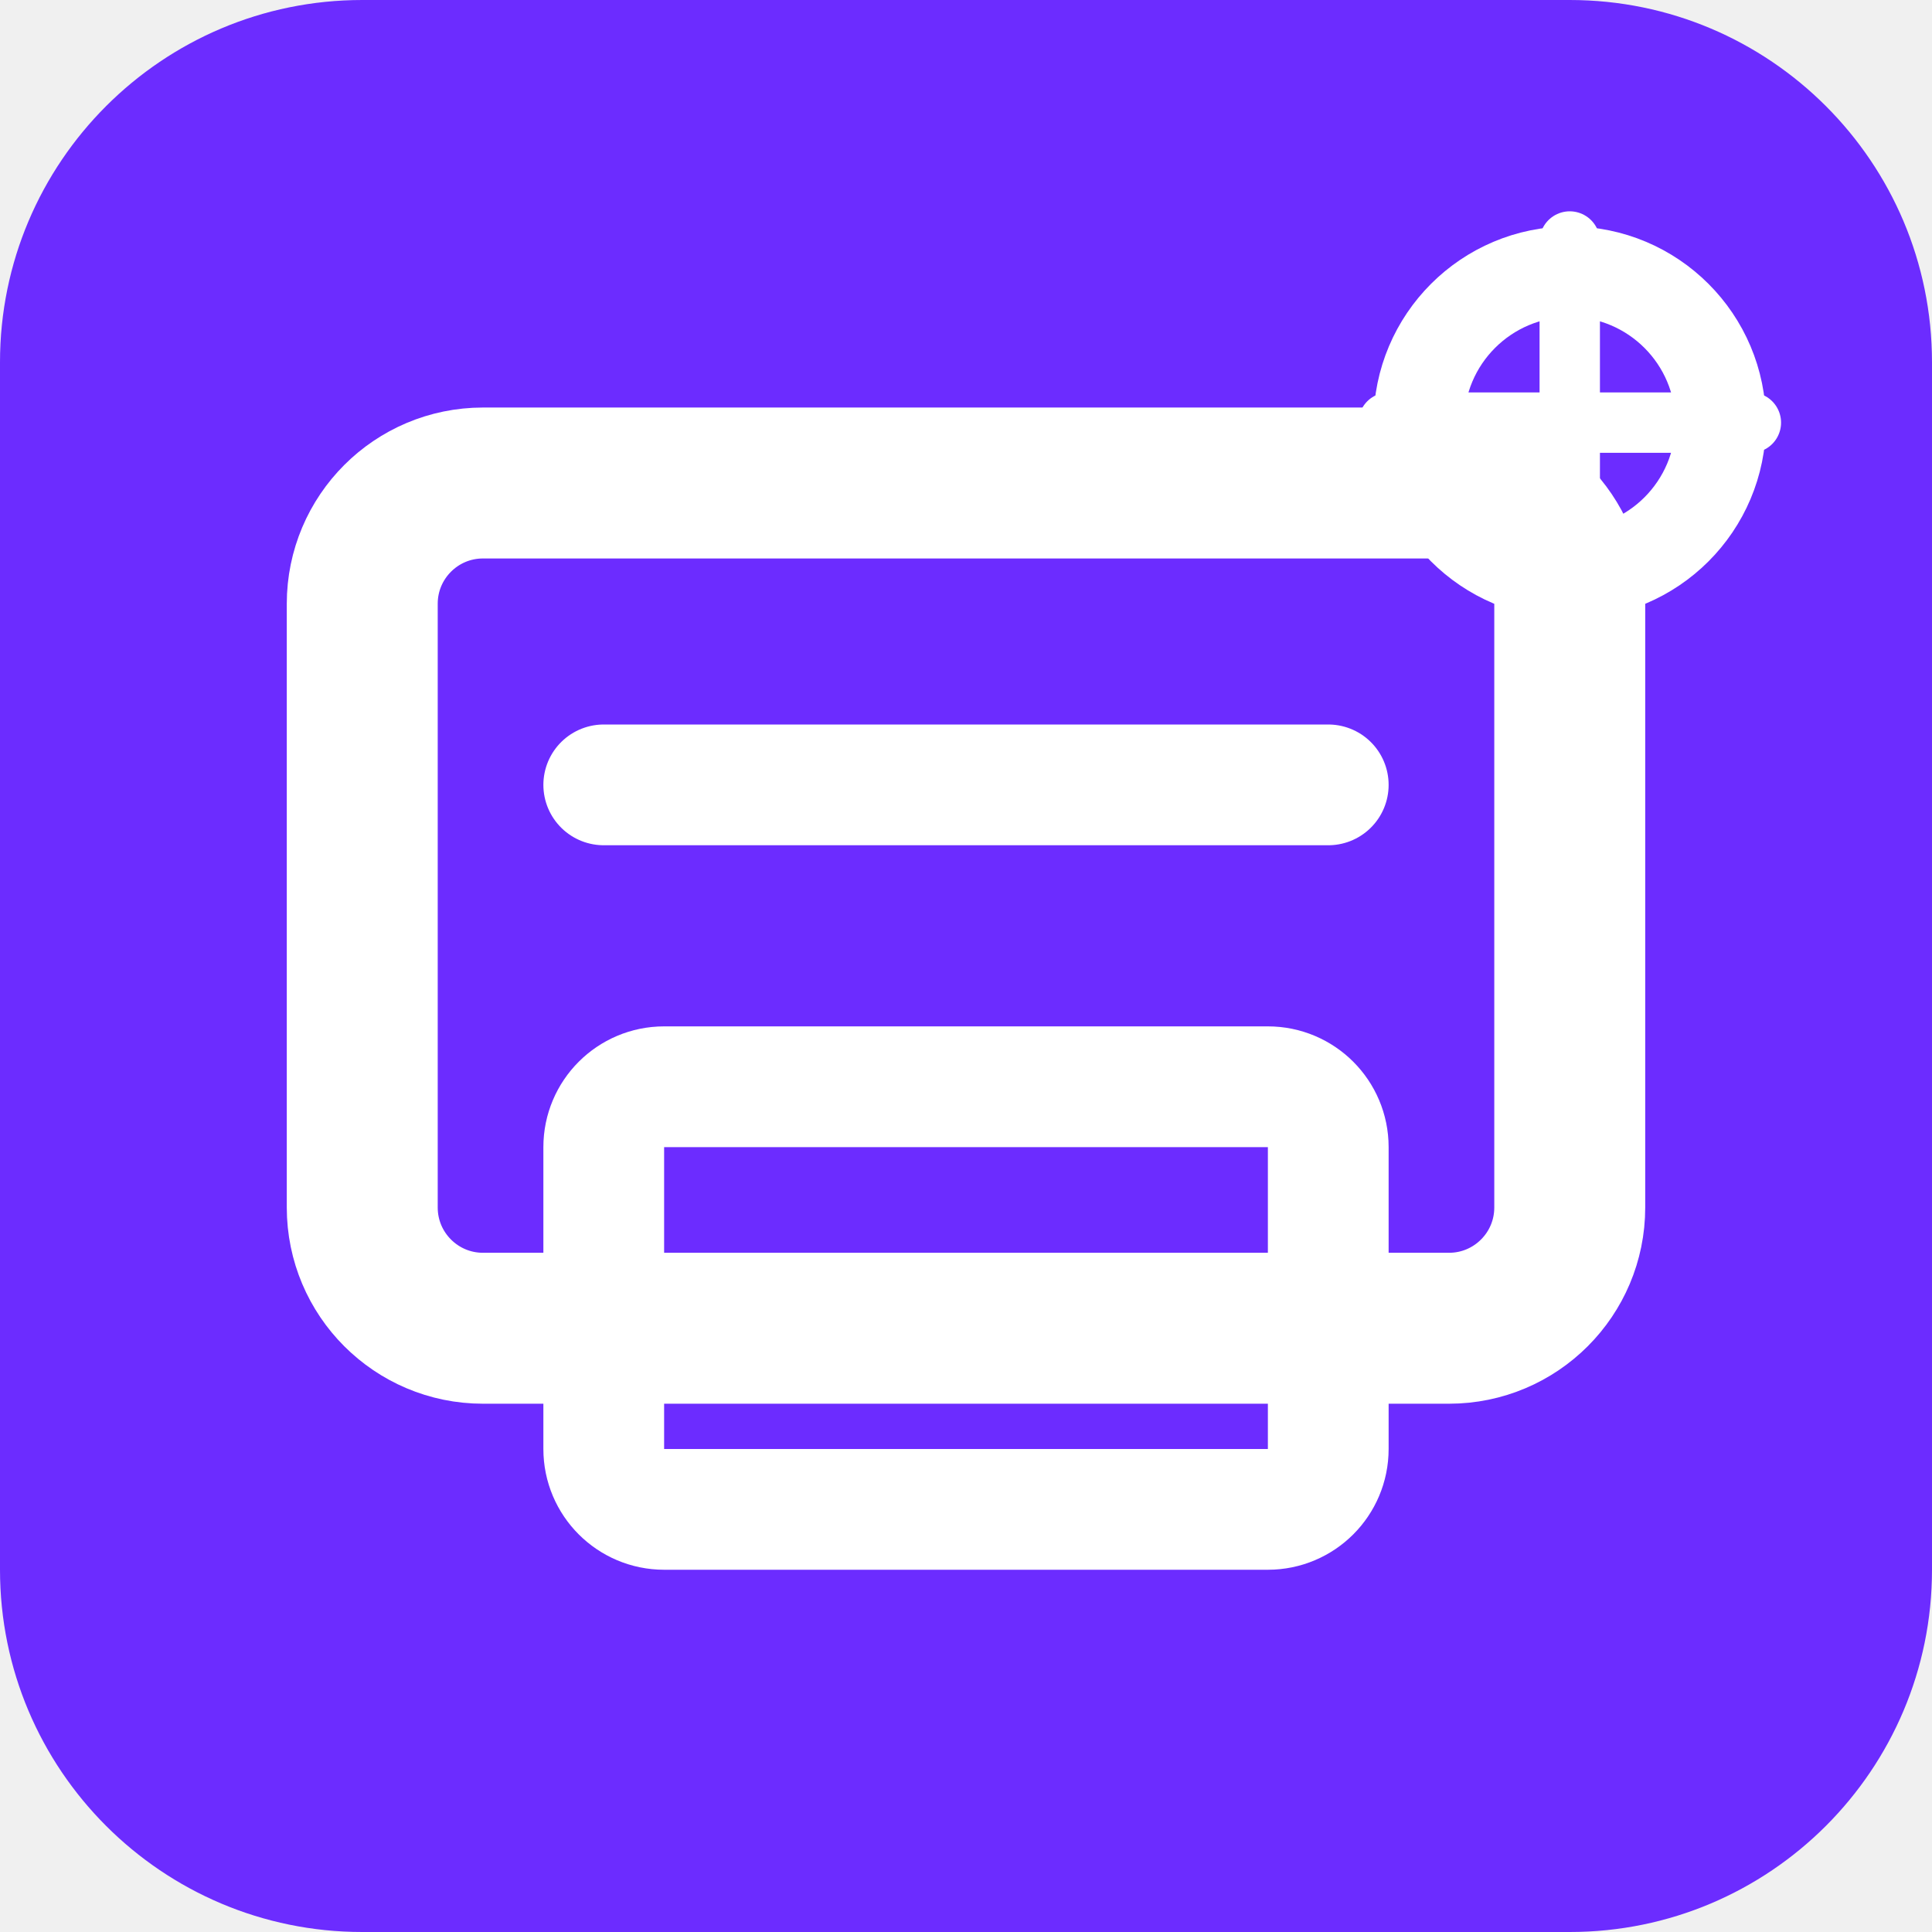
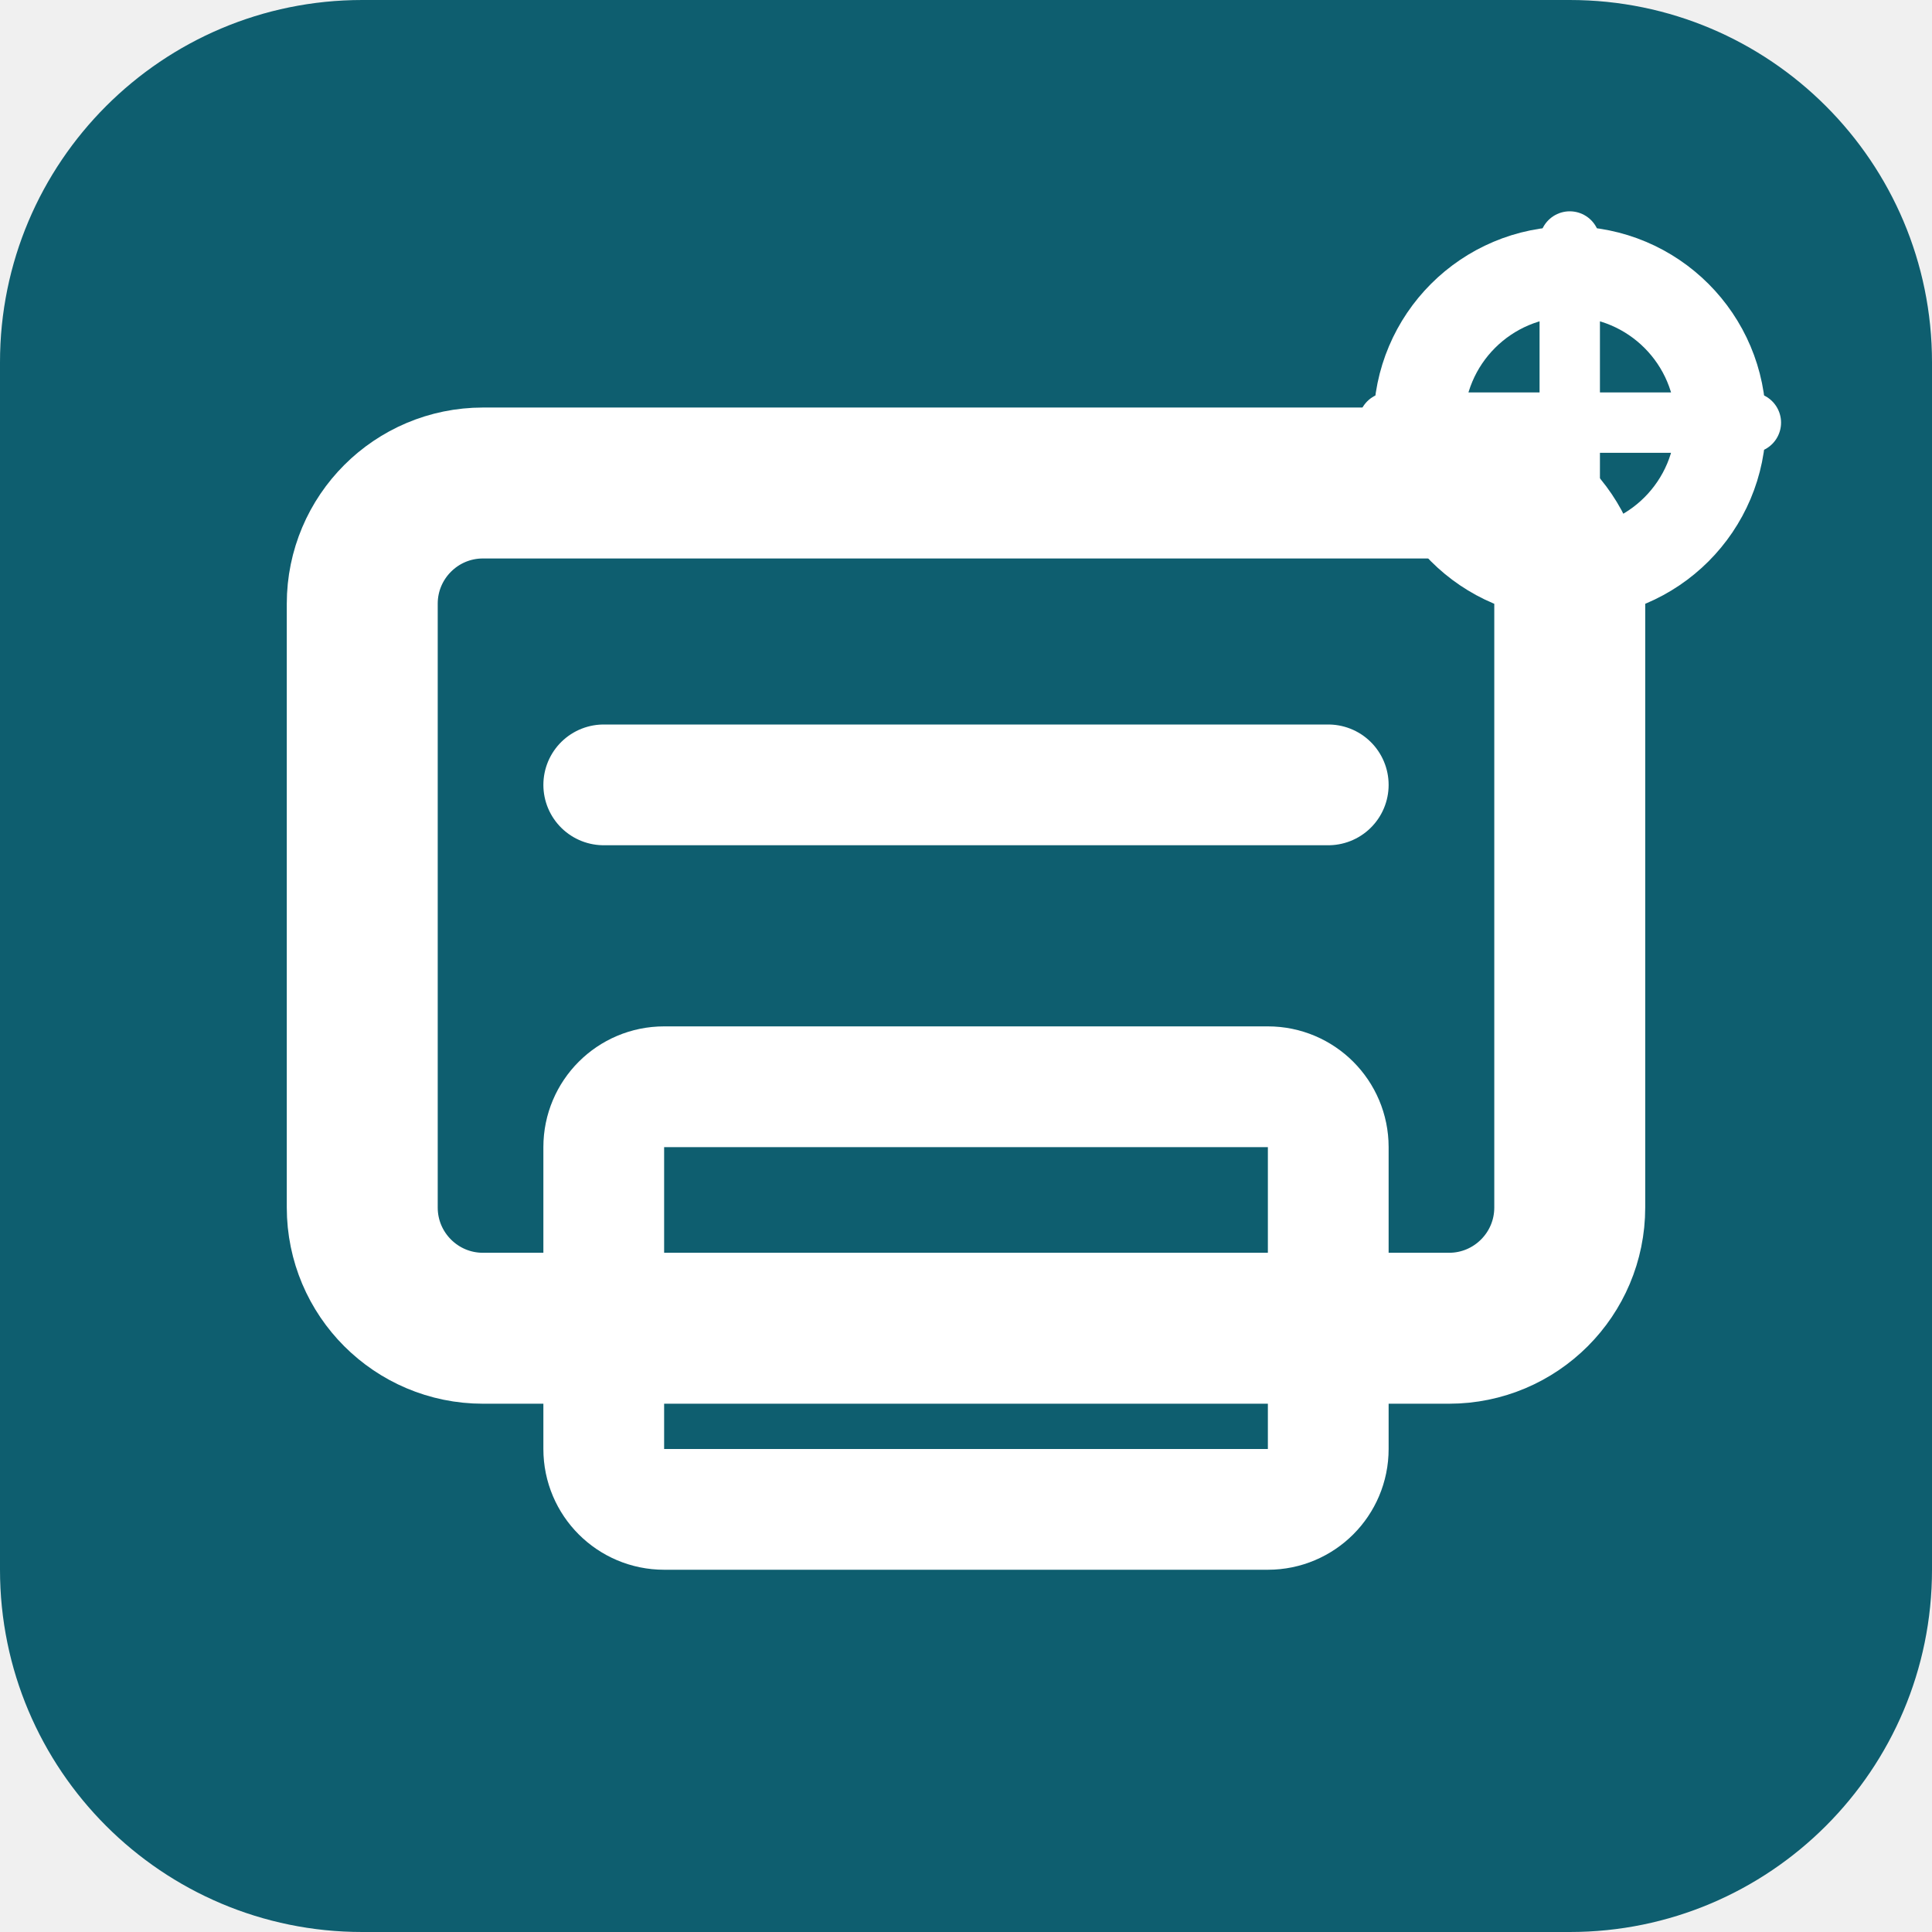
<svg xmlns="http://www.w3.org/2000/svg" viewBox="0 0 32 32">
-   <rect width="32" height="32" rx="6" fill="#6c2cff" />
+   <rect width="32" height="32" rx="6" fill="#0e5e6f" />
  <rect x="6" y="8" width="20" height="14" rx="2" fill="none" stroke="white" stroke-width="2.5" />
  <rect x="10" y="18" width="12" height="7" rx="1" fill="none" stroke="white" stroke-width="2" />
  <line x1="10" y1="13" x2="22" y2="13" stroke="white" stroke-width="2" stroke-linecap="round" />
  <circle cx="26" cy="7" r="2.5" fill="none" stroke="white" stroke-width="1.5" />
  <line x1="26" y1="4" x2="26" y2="10" stroke="white" stroke-width="1" stroke-linecap="round" />
  <line x1="23" y1="7" x2="29" y2="7" stroke="white" stroke-width="1" stroke-linecap="round" />
</svg>
